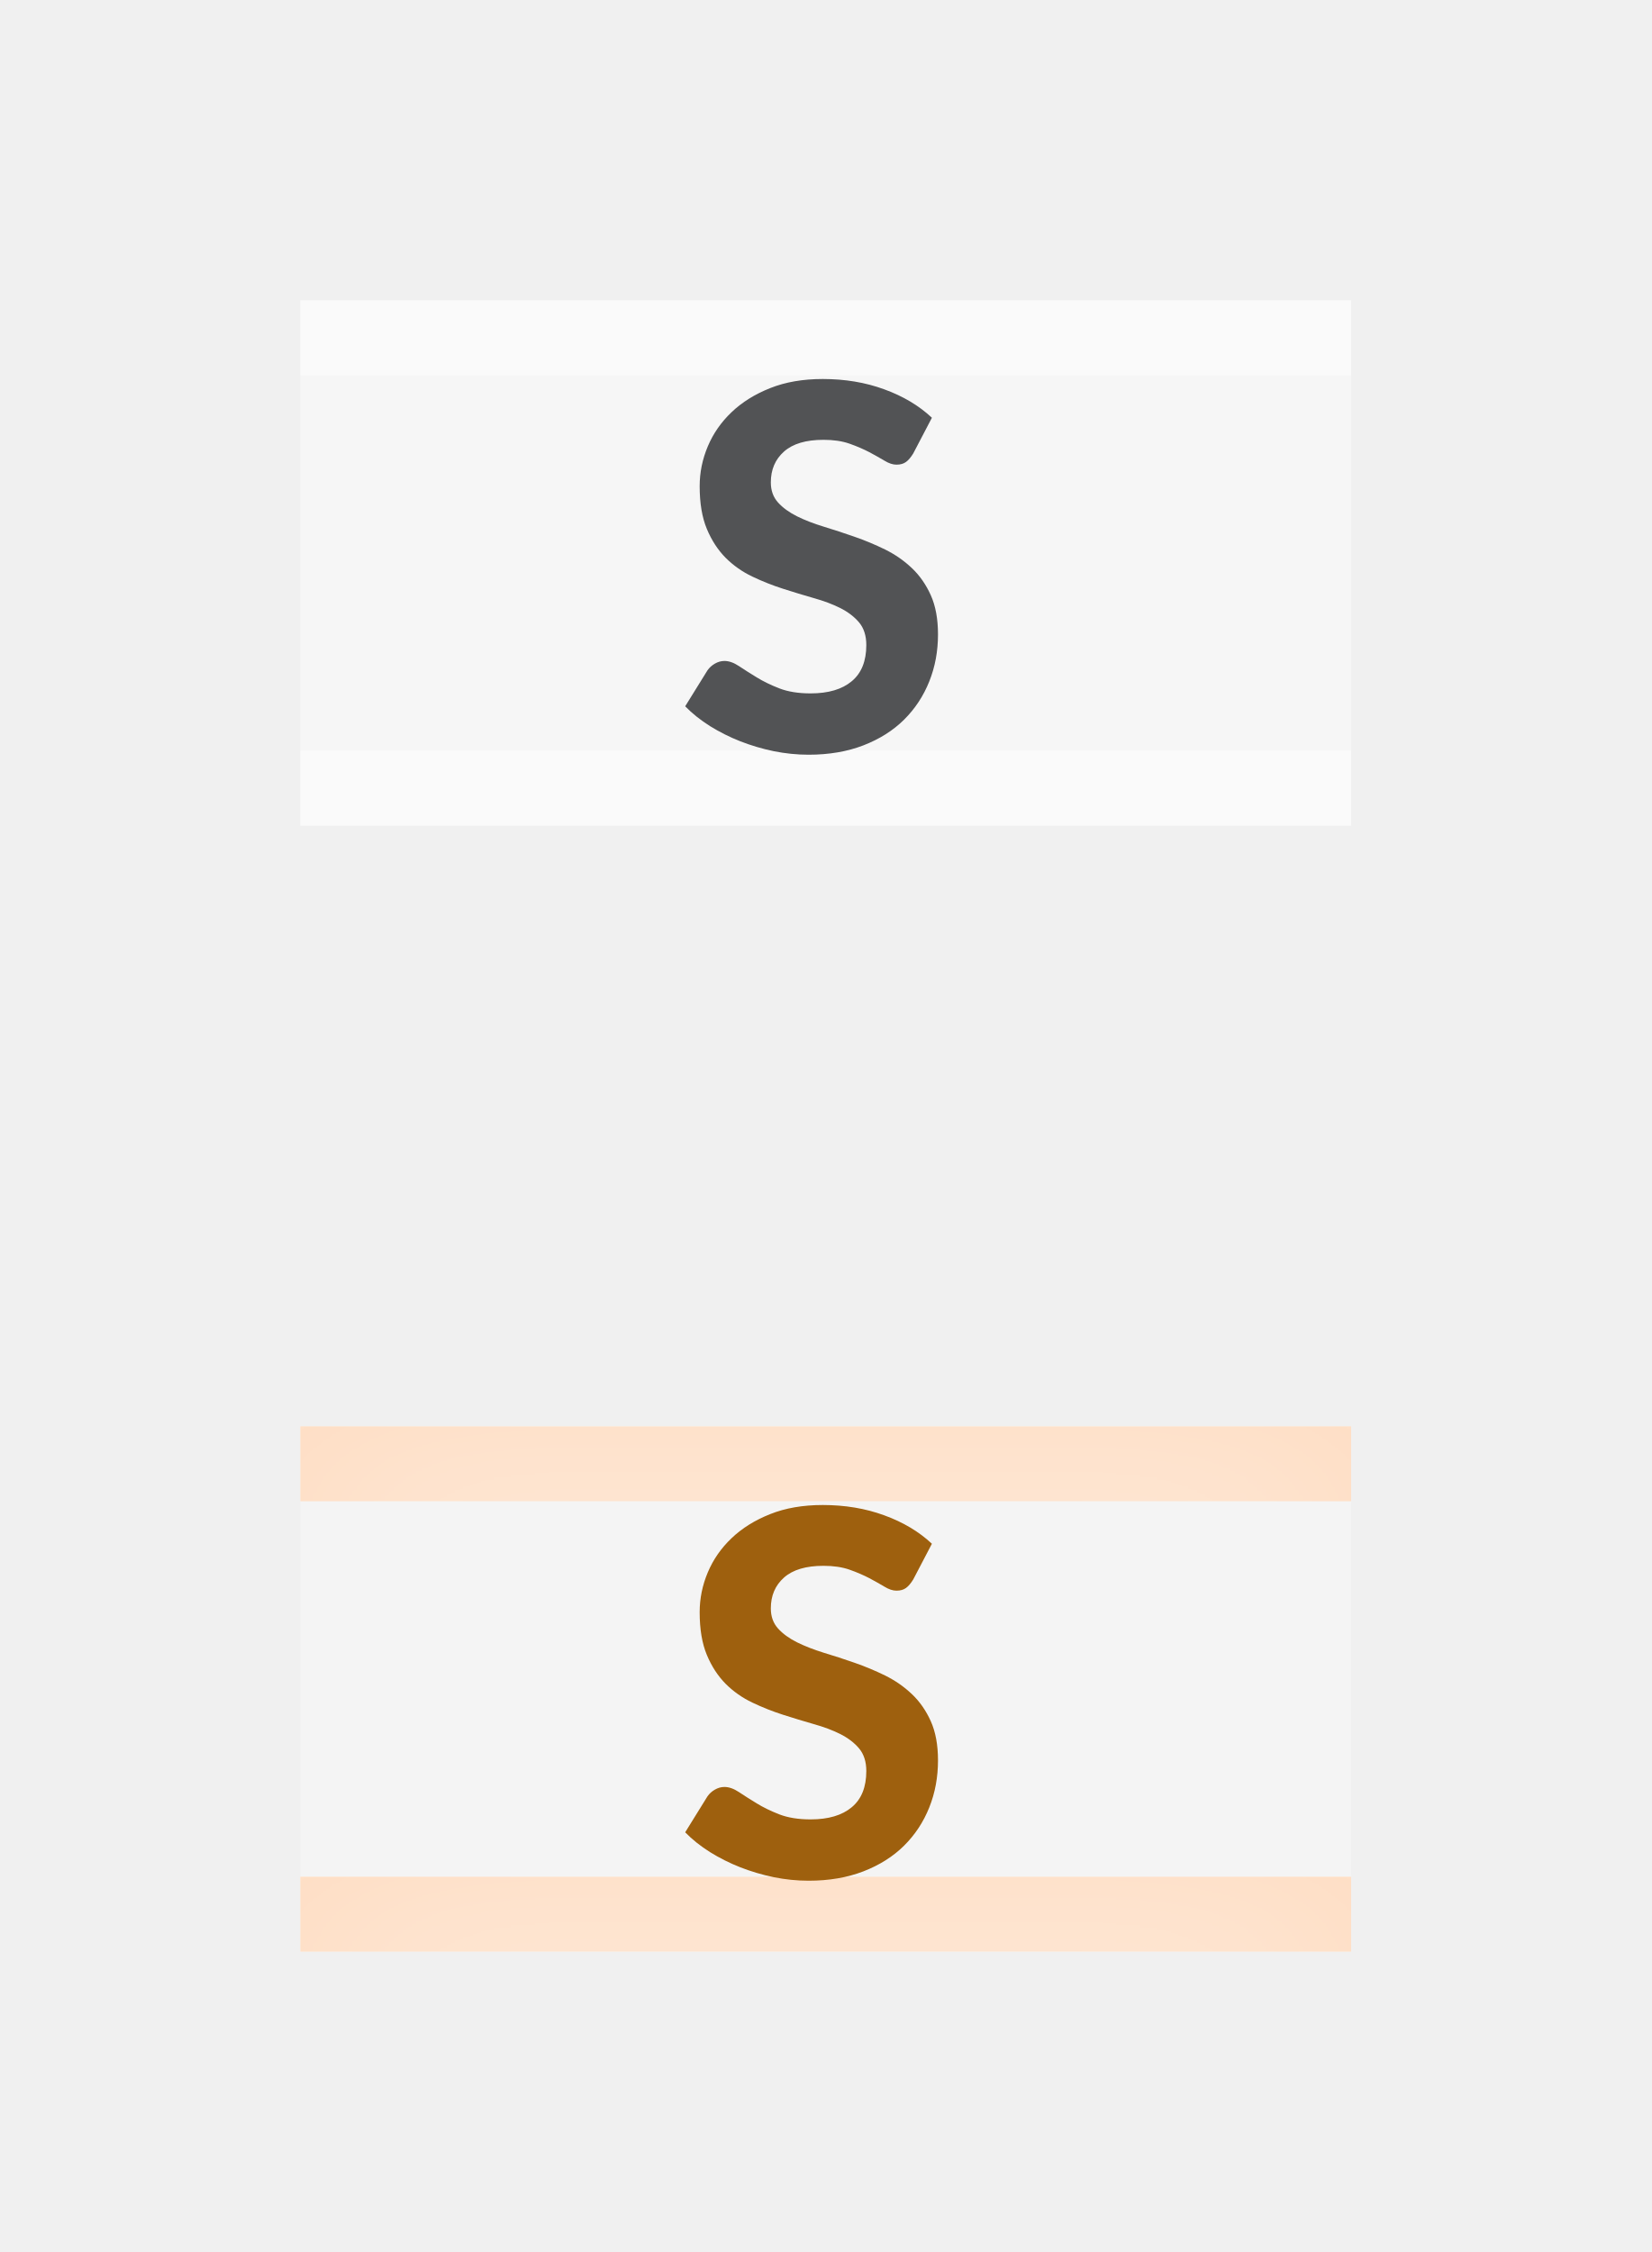
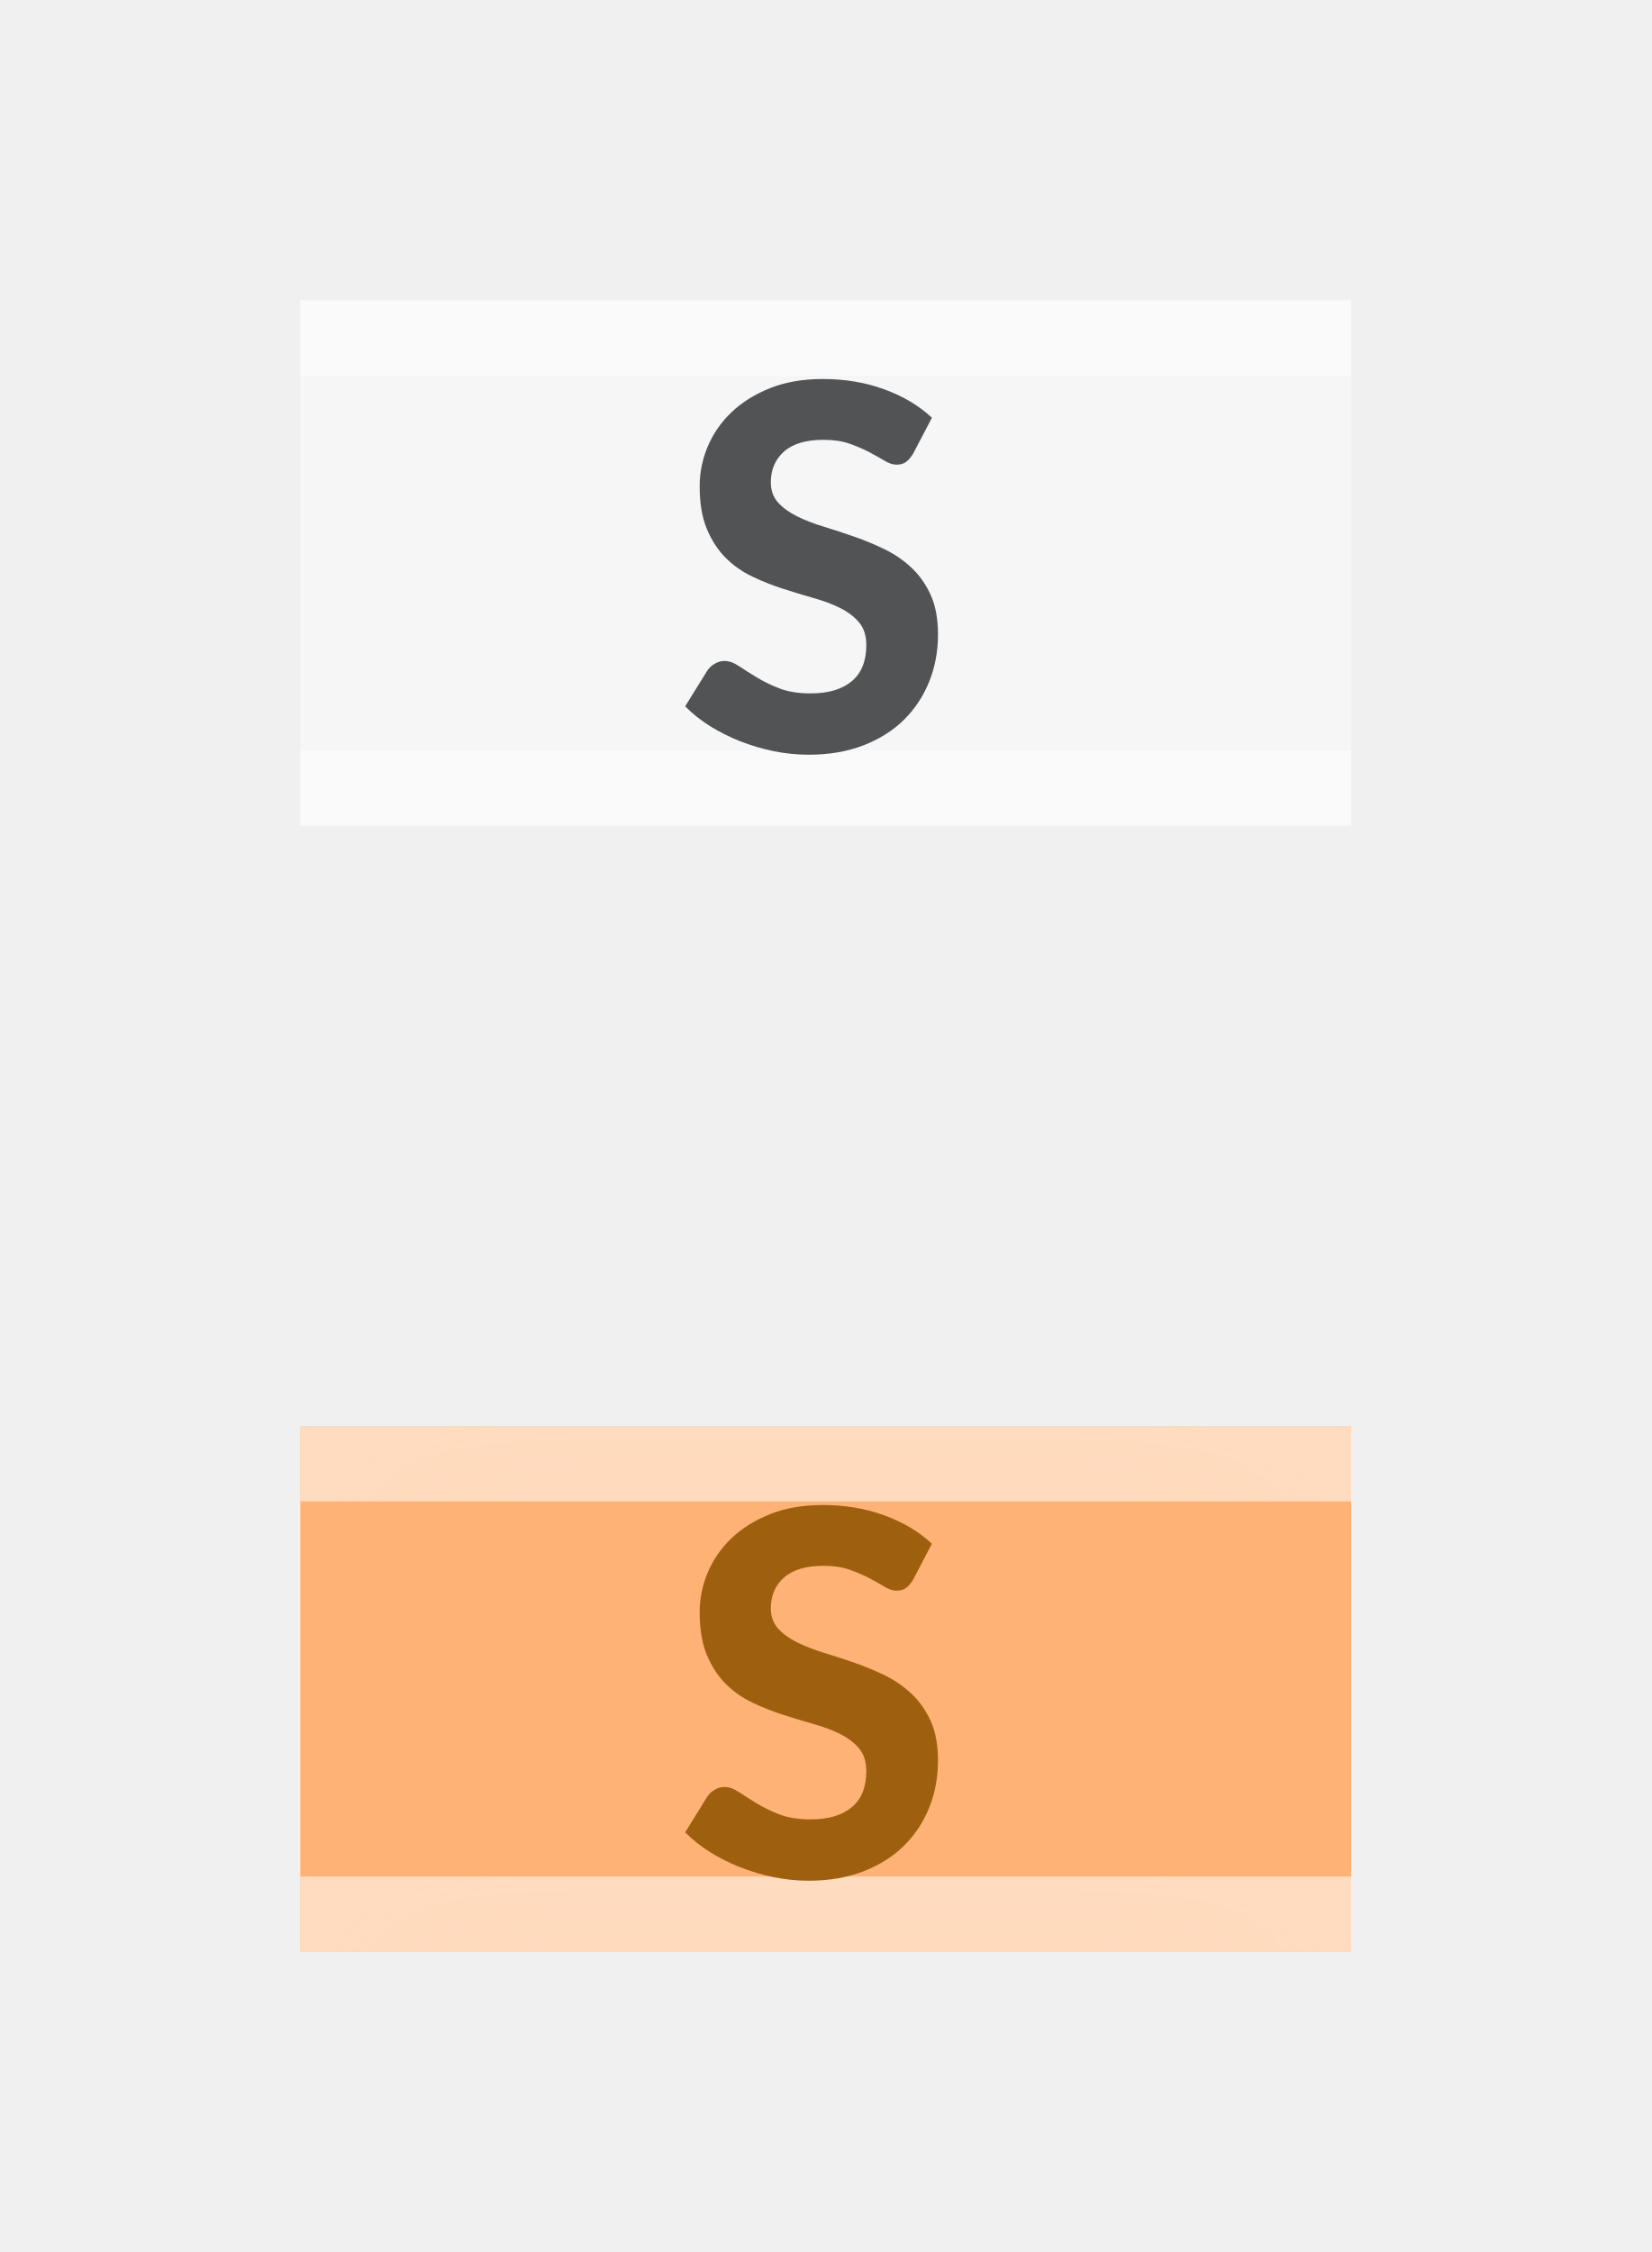
<svg xmlns="http://www.w3.org/2000/svg" xmlns:xlink="http://www.w3.org/1999/xlink" width="22px" height="30px" viewBox="0 0 22 30" version="1.1">
  <defs>
    <rect id="path-1" x="4" y="19" width="14" height="1" />
    <filter x="-14.3%" y="-200.0%" width="128.6%" height="500.0%" filterUnits="objectBoundingBox" id="filter-2">
      <feGaussianBlur stdDeviation="1.5" in="SourceAlpha" result="shadowBlurInner1" />
      <feOffset dx="0" dy="1" in="shadowBlurInner1" result="shadowOffsetInner1" />
      <feComposite in="shadowOffsetInner1" in2="SourceAlpha" operator="arithmetic" k2="-1" k3="1" result="shadowInnerInner1" />
      <feColorMatrix values="0 0 0 0 1   0 0 0 0 0.866   0 0 0 0 0.76  0 0 0 1 0" type="matrix" in="shadowInnerInner1" />
    </filter>
    <rect id="path-3" x="4" y="25" width="14" height="1" />
    <filter x="-14.3%" y="-200.0%" width="128.6%" height="500.0%" filterUnits="objectBoundingBox" id="filter-4">
      <feGaussianBlur stdDeviation="1.5" in="SourceAlpha" result="shadowBlurInner1" />
      <feOffset dx="0" dy="1" in="shadowBlurInner1" result="shadowOffsetInner1" />
      <feComposite in="shadowOffsetInner1" in2="SourceAlpha" operator="arithmetic" k2="-1" k3="1" result="shadowInnerInner1" />
      <feColorMatrix values="0 0 0 0 1   0 0 0 0 0.866   0 0 0 0 0.76  0 0 0 1 0" type="matrix" in="shadowInnerInner1" />
    </filter>
  </defs>
  <g id="bmp00132" stroke="none" stroke-width="1" fill="none" fill-rule="evenodd">
    <rect id="Rectangle" fill-opacity="0.423" fill="#FFFFFF" x="4" y="4" width="14" height="1" />
    <rect id="Rectangle" fill-opacity="0.423" fill="#FFFFFF" x="4" y="4" width="14" height="7" />
    <rect id="Rectangle" fill-opacity="0.423" fill="#FFFFFF" x="4" y="10" width="14" height="1" />
-     <polygon id="Path" fill-opacity="0.24" fill="#FFFFFF" points="4 19 18 19 18 26 4 26" />
+     <polygon id="Path" fill="#FFB275" points="4 19 18 19 18 26 4 26" />
    <g id="Rectangle">
      <use fill-opacity="0.42" fill="#FFFFFF" fill-rule="evenodd" xlink:href="#path-1" />
      <use fill="black" fill-opacity="1" filter="url(#filter-2)" xlink:href="#path-1" />
    </g>
    <g id="Rectangle">
      <use fill-opacity="0.42" fill="#FFFFFF" fill-rule="evenodd" xlink:href="#path-3" />
      <use fill="black" fill-opacity="1" filter="url(#filter-4)" xlink:href="#path-3" />
    </g>
    <path d="M12.166,21.041 C12.134,21.093 12.102,21.131 12.07,21.154 C12.037,21.178 11.995,21.19 11.943,21.19 C11.893,21.19 11.84,21.172 11.783,21.137 C11.725,21.102 11.658,21.065 11.582,21.024 C11.505,20.984 11.418,20.946 11.319,20.911 C11.22,20.876 11.104,20.859 10.971,20.859 C10.737,20.859 10.562,20.911 10.444,21.016 C10.327,21.12 10.269,21.257 10.269,21.426 C10.269,21.534 10.301,21.623 10.365,21.694 C10.429,21.765 10.514,21.826 10.618,21.878 C10.723,21.93 10.842,21.976 10.974,22.017 C11.107,22.057 11.243,22.101 11.383,22.15 C11.522,22.198 11.658,22.255 11.791,22.32 C11.924,22.386 12.043,22.468 12.147,22.567 C12.252,22.666 12.336,22.787 12.4,22.929 C12.464,23.072 12.496,23.246 12.496,23.451 C12.496,23.674 12.458,23.882 12.38,24.077 C12.302,24.272 12.191,24.441 12.044,24.587 C11.898,24.732 11.717,24.846 11.503,24.929 C11.288,25.012 11.044,25.054 10.772,25.054 C10.617,25.054 10.462,25.038 10.308,25.007 C10.154,24.975 10.005,24.931 9.862,24.875 C9.719,24.819 9.585,24.751 9.459,24.673 C9.333,24.594 9.223,24.506 9.128,24.409 L9.425,23.93 C9.45,23.894 9.483,23.864 9.523,23.841 C9.564,23.817 9.606,23.805 9.651,23.805 C9.712,23.805 9.776,23.828 9.844,23.873 C9.911,23.918 9.989,23.967 10.077,24.021 C10.164,24.075 10.266,24.125 10.382,24.17 C10.498,24.215 10.637,24.237 10.799,24.237 C11.035,24.237 11.218,24.183 11.347,24.075 C11.477,23.967 11.541,23.806 11.541,23.593 C11.541,23.469 11.509,23.369 11.445,23.292 C11.381,23.216 11.297,23.152 11.194,23.1 C11.09,23.048 10.972,23.004 10.839,22.967 C10.707,22.929 10.571,22.888 10.431,22.843 C10.291,22.798 10.155,22.744 10.023,22.681 C9.89,22.618 9.772,22.535 9.668,22.432 C9.565,22.328 9.481,22.2 9.417,22.047 C9.353,21.894 9.321,21.704 9.321,21.477 C9.321,21.294 9.357,21.118 9.429,20.947 C9.501,20.776 9.606,20.624 9.746,20.491 C9.885,20.358 10.057,20.251 10.261,20.17 C10.464,20.089 10.698,20.049 10.961,20.049 C11.256,20.049 11.528,20.094 11.779,20.186 C12.03,20.277 12.242,20.403 12.415,20.565 L12.166,21.041 Z" id="S" fill="#9E600E" fill-rule="nonzero" />
    <path d="M12.166,6.041 C12.134,6.093 12.102,6.131 12.07,6.154 C12.037,6.178 11.995,6.19 11.943,6.19 C11.893,6.19 11.84,6.172 11.783,6.137 C11.725,6.102 11.658,6.065 11.582,6.024 C11.505,5.984 11.418,5.946 11.319,5.911 C11.22,5.876 11.104,5.859 10.971,5.859 C10.737,5.859 10.562,5.911 10.444,6.016 C10.327,6.12 10.269,6.257 10.269,6.426 C10.269,6.534 10.301,6.623 10.365,6.694 C10.429,6.765 10.514,6.826 10.618,6.878 C10.723,6.93 10.842,6.976 10.974,7.016 C11.107,7.057 11.243,7.101 11.383,7.15 C11.522,7.198 11.658,7.255 11.791,7.32 C11.924,7.386 12.043,7.468 12.147,7.567 C12.252,7.666 12.336,7.787 12.4,7.929 C12.464,8.072 12.496,8.246 12.496,8.451 C12.496,8.674 12.458,8.882 12.38,9.077 C12.302,9.272 12.191,9.441 12.044,9.587 C11.898,9.732 11.717,9.846 11.503,9.929 C11.288,10.012 11.044,10.054 10.772,10.054 C10.617,10.054 10.462,10.038 10.308,10.007 C10.154,9.975 10.005,9.931 9.862,9.875 C9.719,9.819 9.585,9.751 9.459,9.673 C9.333,9.594 9.223,9.506 9.128,9.409 L9.425,8.93 C9.45,8.894 9.483,8.864 9.523,8.841 C9.564,8.817 9.606,8.805 9.651,8.805 C9.712,8.805 9.776,8.828 9.844,8.873 C9.911,8.918 9.989,8.967 10.077,9.021 C10.164,9.075 10.266,9.125 10.382,9.17 C10.498,9.215 10.637,9.237 10.799,9.237 C11.035,9.237 11.218,9.183 11.347,9.075 C11.477,8.967 11.541,8.806 11.541,8.593 C11.541,8.469 11.509,8.369 11.445,8.292 C11.381,8.216 11.297,8.152 11.194,8.1 C11.09,8.048 10.972,8.004 10.839,7.967 C10.707,7.929 10.571,7.888 10.431,7.843 C10.291,7.798 10.155,7.744 10.023,7.681 C9.89,7.618 9.772,7.535 9.668,7.432 C9.565,7.328 9.481,7.2 9.417,7.047 C9.353,6.894 9.321,6.704 9.321,6.476 C9.321,6.294 9.357,6.118 9.429,5.947 C9.501,5.776 9.606,5.624 9.746,5.491 C9.885,5.358 10.057,5.251 10.261,5.17 C10.464,5.089 10.698,5.049 10.961,5.049 C11.256,5.049 11.528,5.094 11.779,5.186 C12.03,5.277 12.242,5.403 12.415,5.565 L12.166,6.041 Z" id="S" fill="#525355" fill-rule="nonzero" />
  </g>
</svg>
